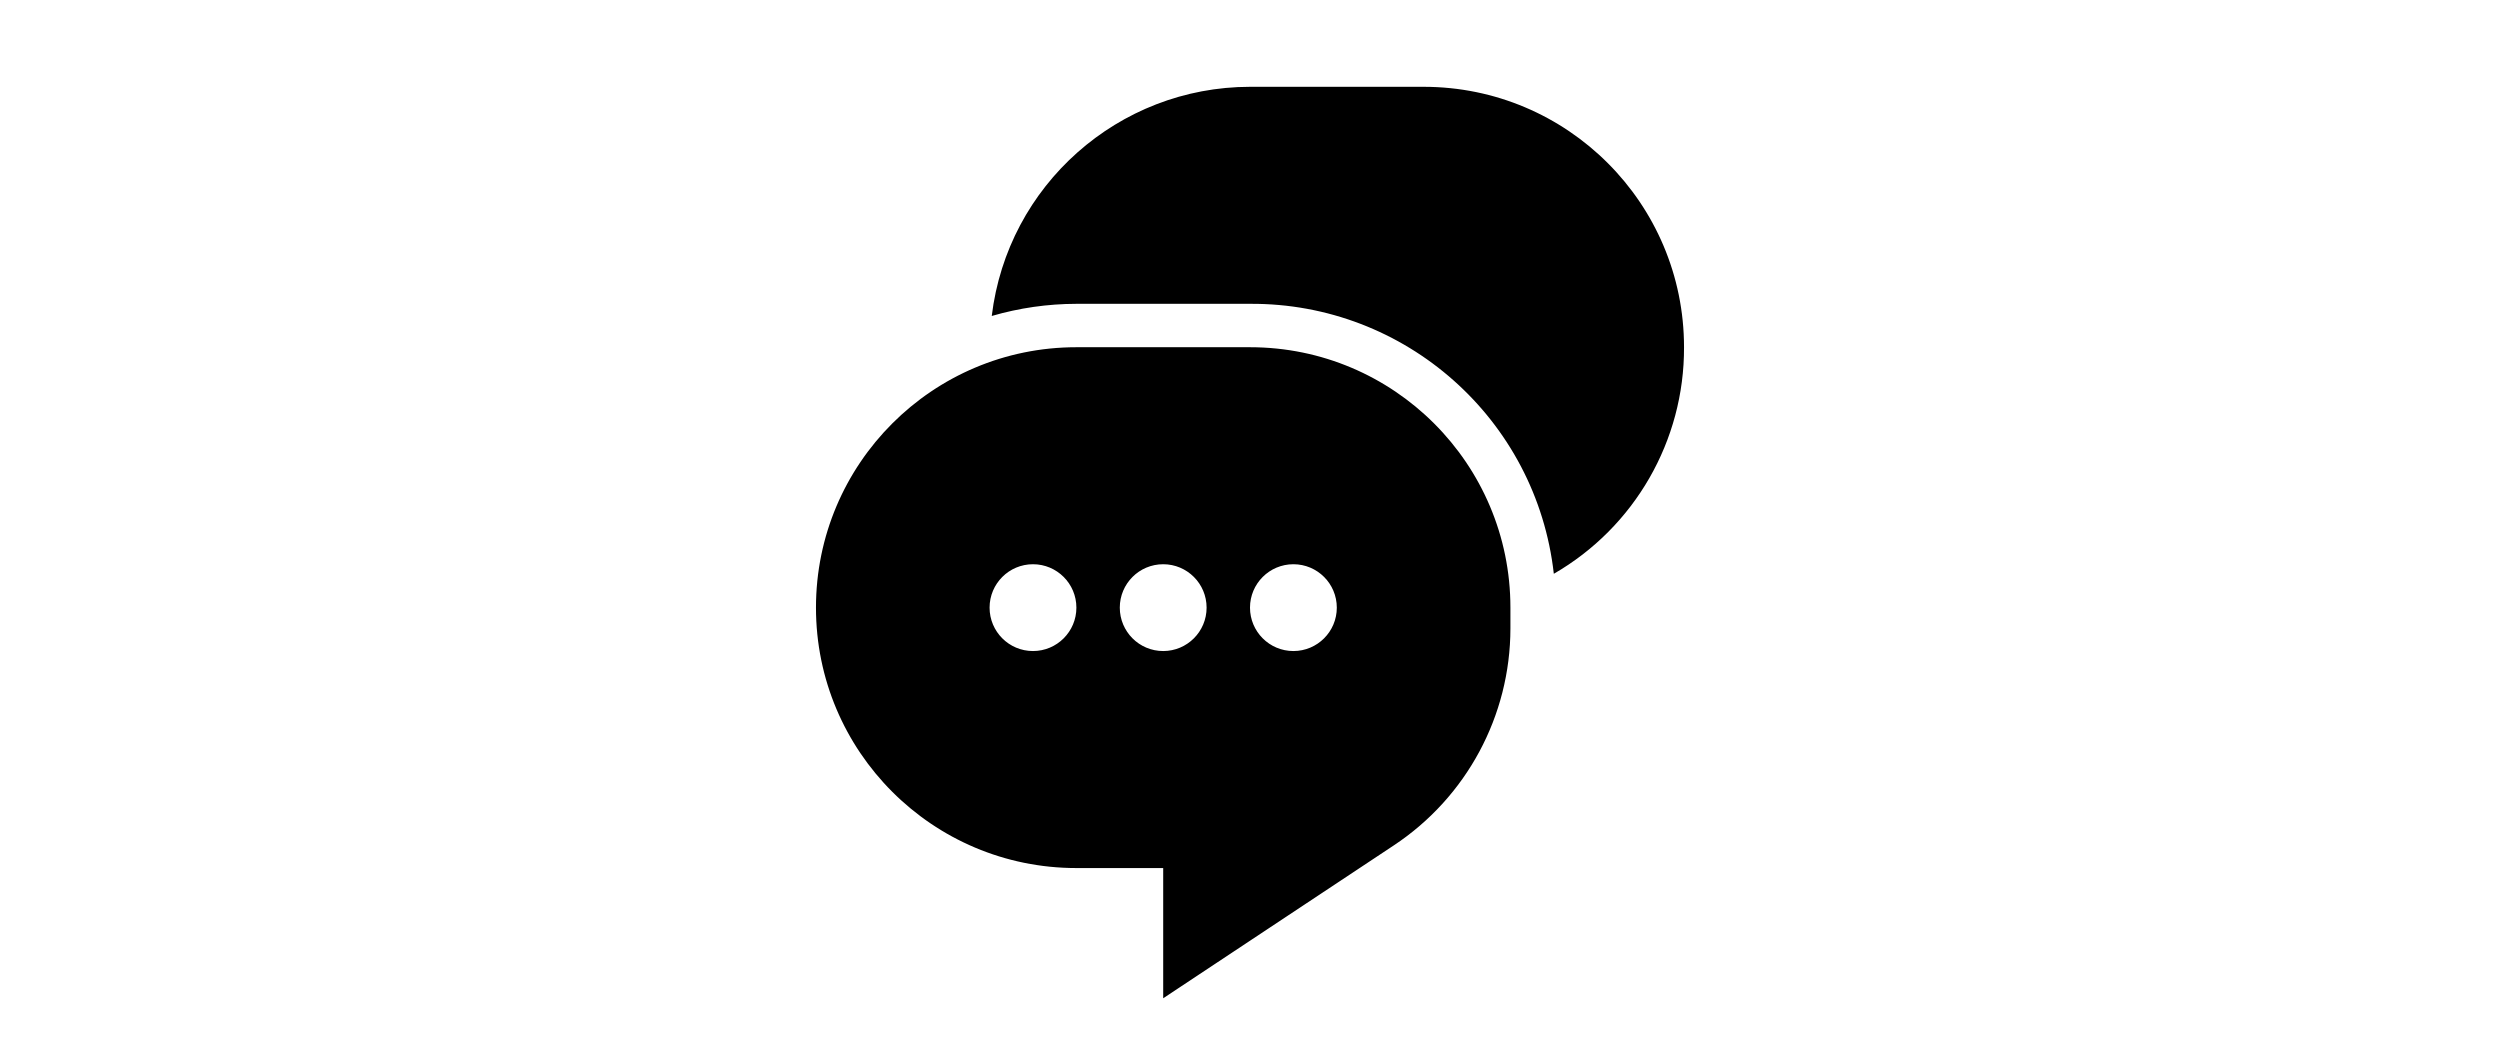
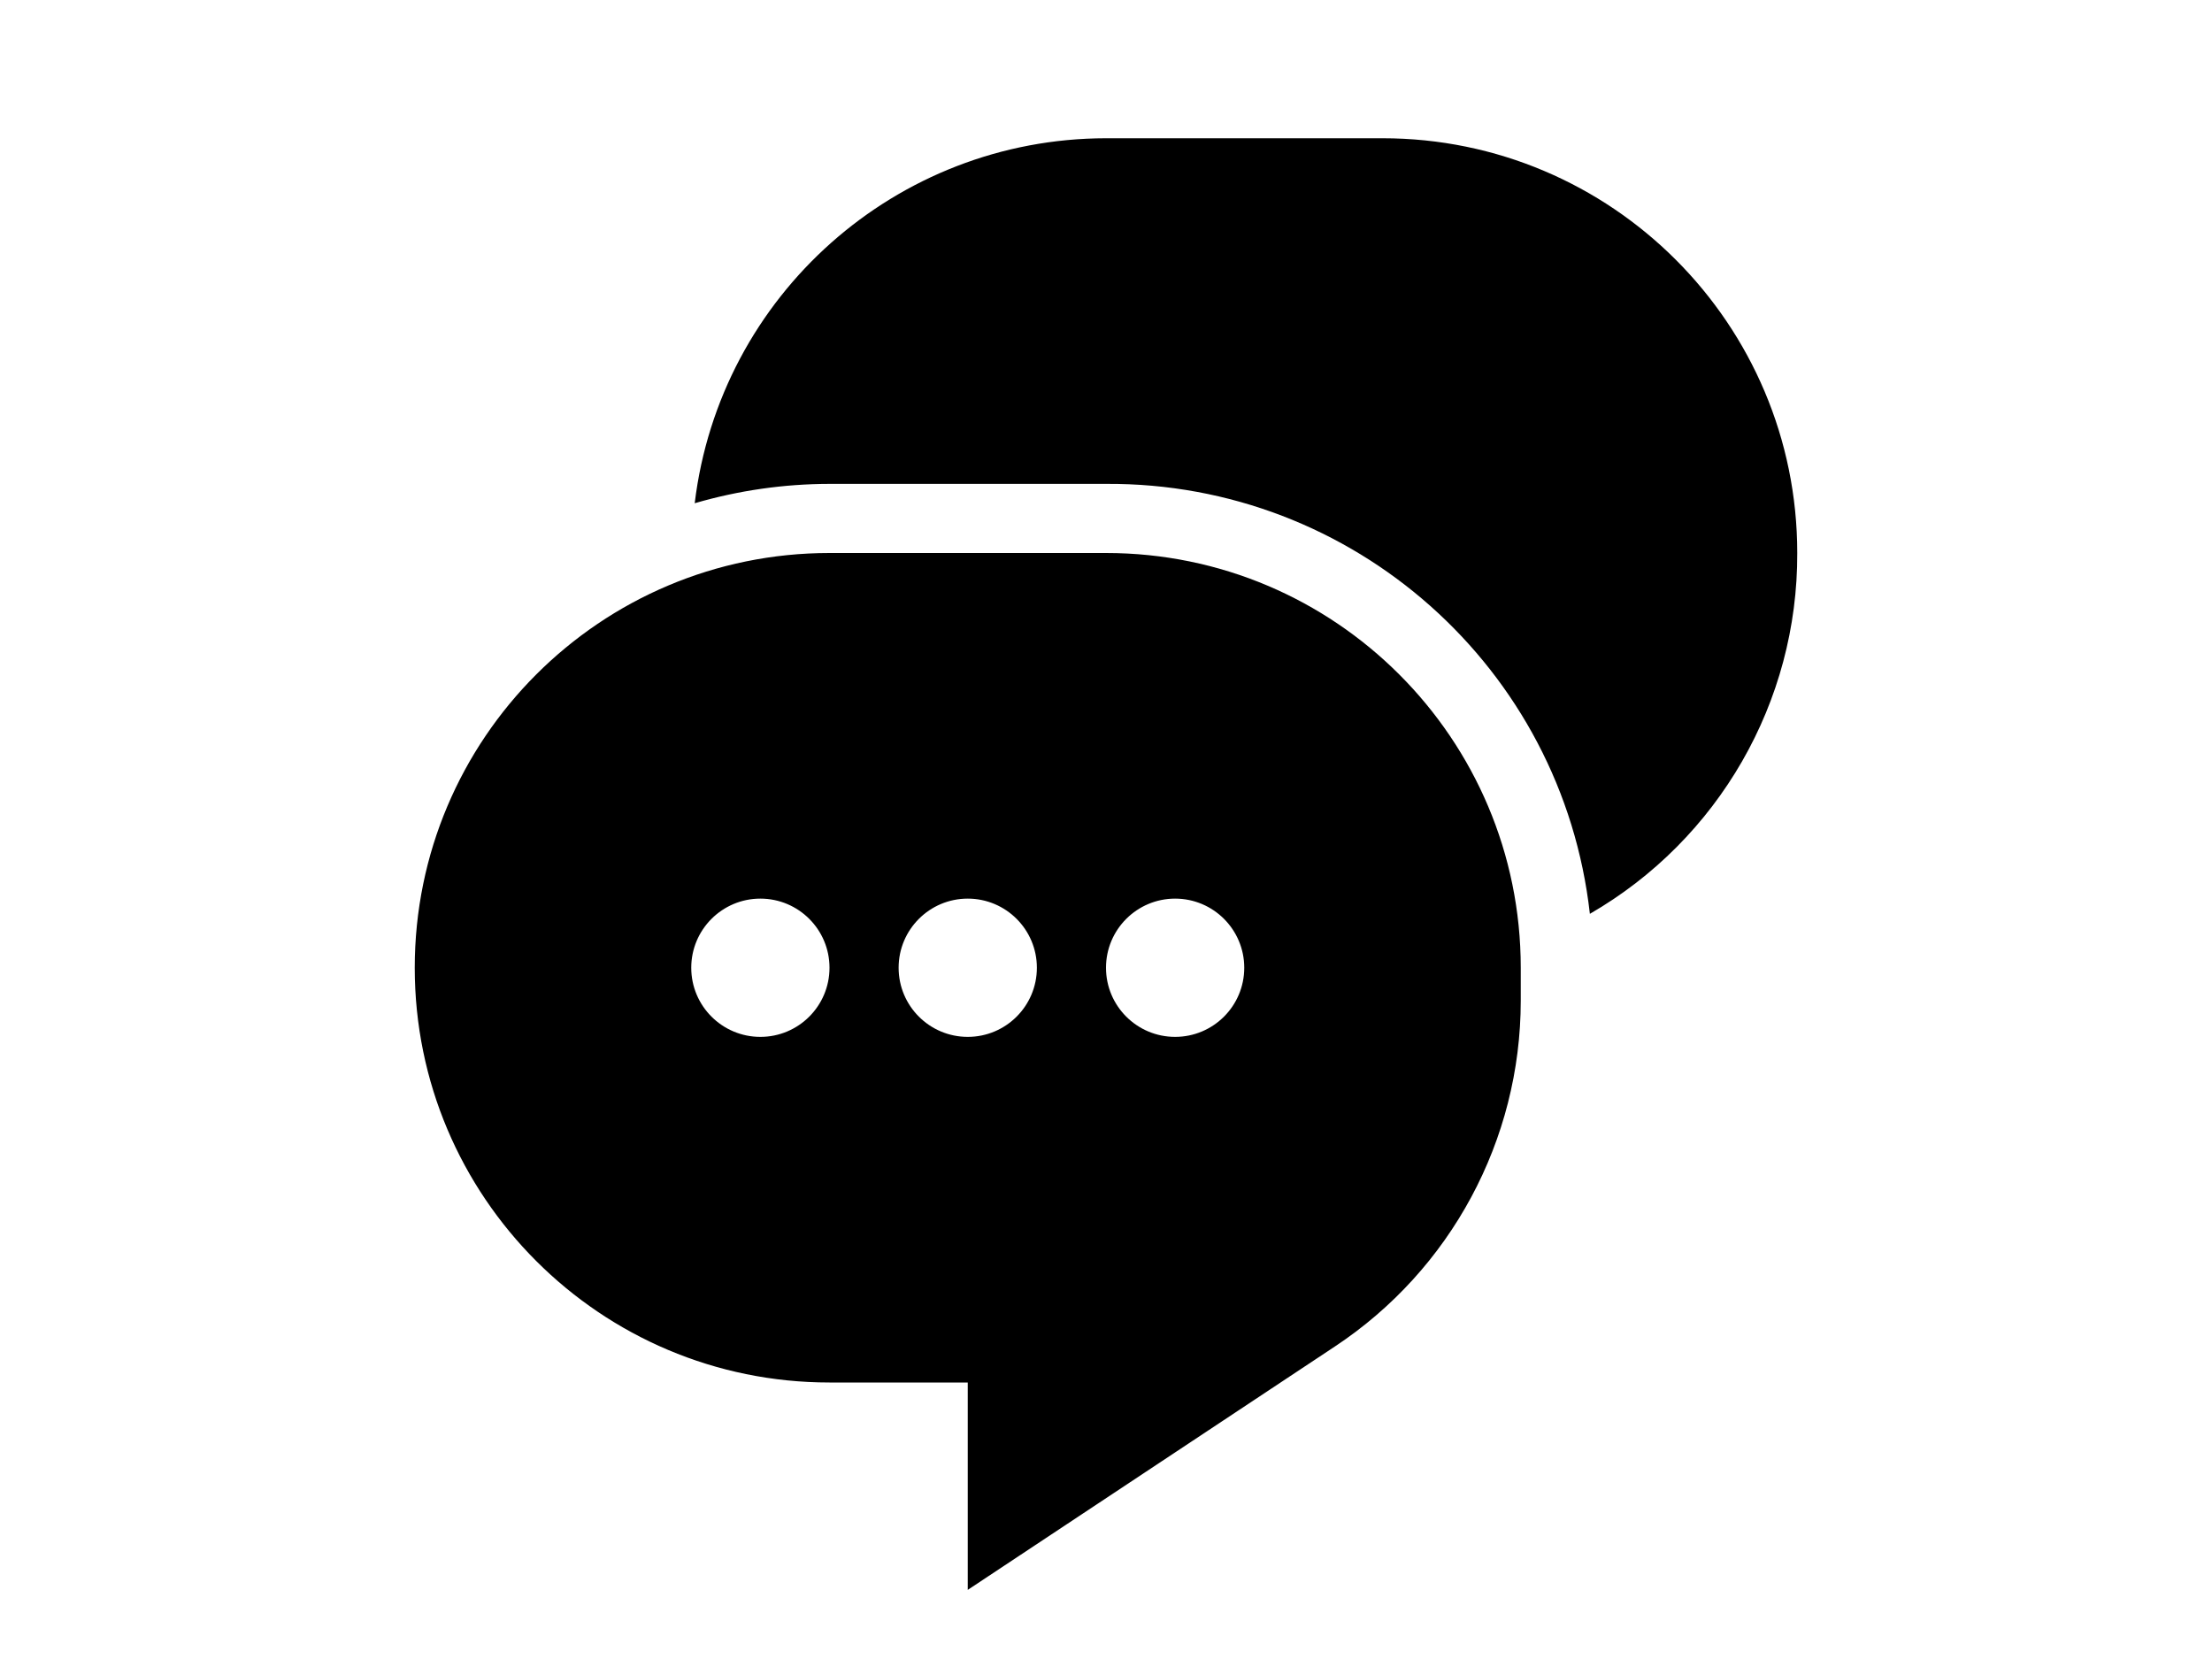
- <svg xmlns="http://www.w3.org/2000/svg" viewBox="0 0 24 24" data-supported-dps="24x24" fill="currentColor" class="mercado-match" width="24" height="10" focusable="false">
+ <svg xmlns="http://www.w3.org/2000/svg" viewBox="0 0 24 24" data-supported-dps="24x24" fill="currentColor" class="mercado-match" width="20px" height="15" focusable="false">
  <path d="M22 8a6 6 0 01-3 5.22A7 7 0 0012 7H8a7 7 0 00-1.95.28A6 6 0 0112 2h4a6 6 0 016 6zm-4 6v.48a6 6 0 01-2.69 5L10 23v-3H8A6 6 0 018 8h4a6 6 0 016 6zM8 14a1 1 0 10-1 1 1 1 0 001-1zm3 0a1 1 0 10-1 1 1 1 0 001-1zm3 0a1 1 0 10-1 1 1 1 0 001-1z" />
</svg>
